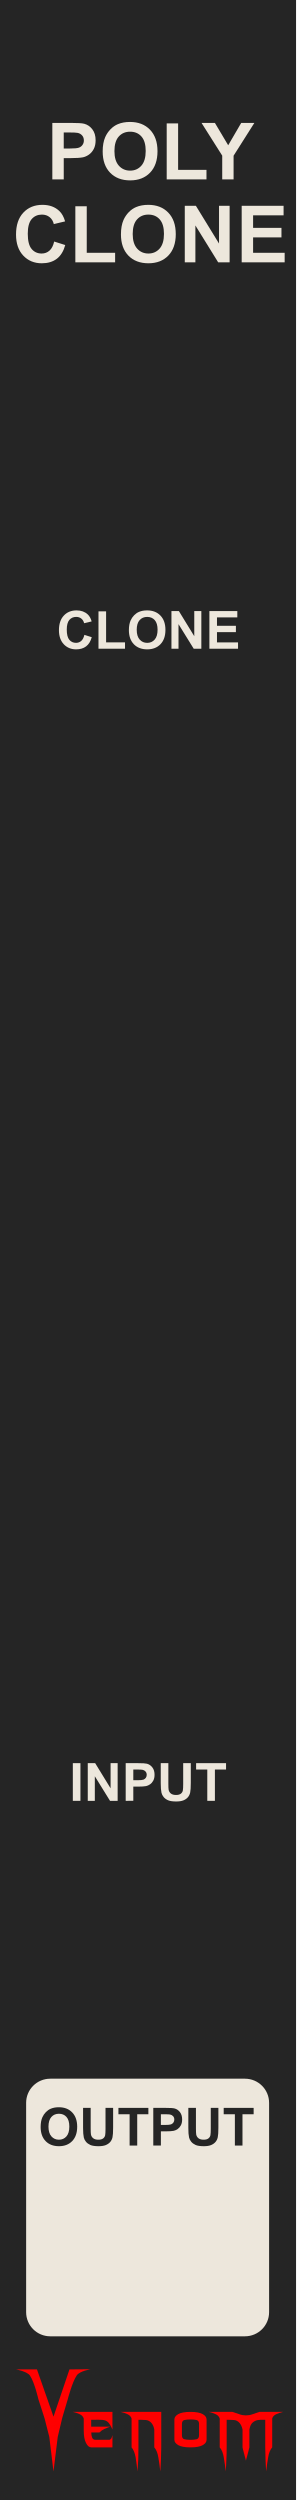
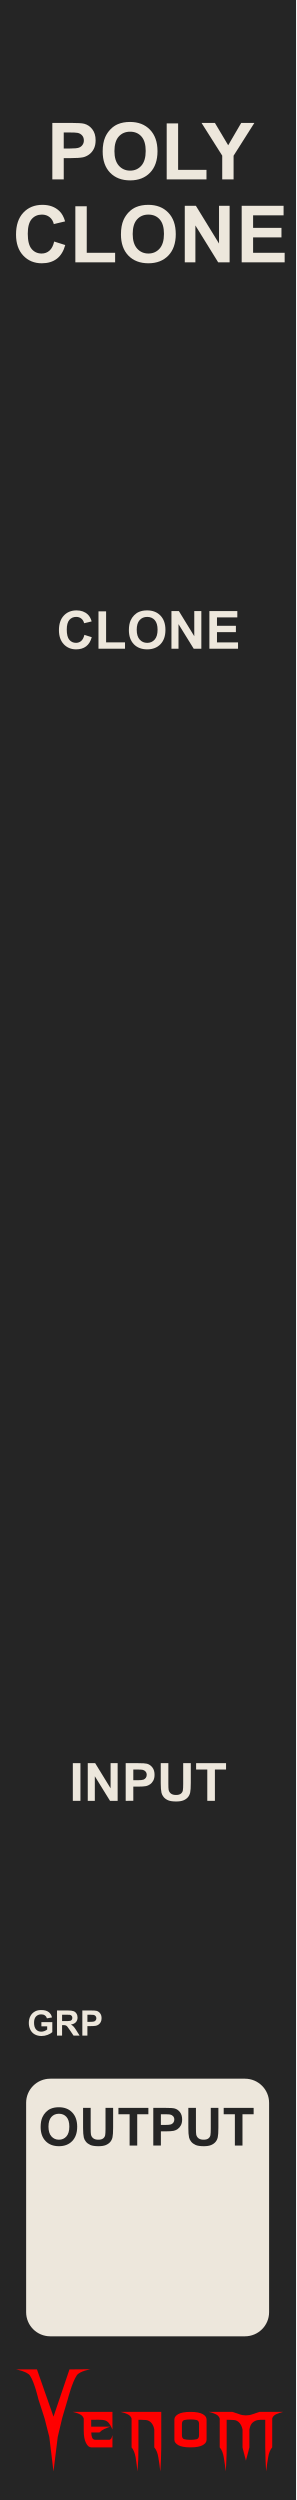
<svg xmlns="http://www.w3.org/2000/svg" width="45" height="380" viewBox="0 0 45 380" version="1.1" id="svg100">
  <defs id="defs7">
    <linearGradient id="a8e142bb-541b-4903-be63-d5d069028a5d" x1="22.5" x2="22.5" y2="380" gradientUnits="userSpaceOnUse">
      <stop offset="0" stop-color="#ebebeb" id="stop2" />
      <stop offset="1" stop-color="#e1e1e1" id="stop4" />
    </linearGradient>
  </defs>
-   <g id="aea613ef-74be-49bf-be45-c0734aee674b" data-name="FND BG" style="fill:#252525;fill-opacity:1">
-     <rect width="45" height="380" fill="url(#a8e142bb-541b-4903-be63-d5d069028a5d)" id="rect9" style="fill:#252525;fill-opacity:1" x="0" y="0" />
-   </g>
-   <g id="f45e0130-37b7-4f8b-95b3-6408baa23eb1" data-name="components" style="display:none">
-     <circle id="a1c23d66-c252-4515-96a1-917337e8bedb" data-name="In1#PJ301MPort" cx="22.5" cy="226" r="5" style="fill:#00ff00" />
-     <circle id="a63e68d2-1ca8-4e05-b0d1-8b6f332b0e37" data-name="Lev1#RoundBlackKnob" cx="22.5" cy="73" r="5" style="fill:#ff0000" />
-     <circle id="a36d22f7-2d0f-442d-90d7-0667ecca8733" data-name="Lev2#RoundBlackKnob" cx="22.5" cy="122.03" r="5" style="fill:#ff0000" />
-     <circle id="b2ee54e9-17bb-44a2-8fa9-f1f5dfd502d3" data-name="Lev3#RoundBlackKnob" cx="22.5" cy="171.03" r="5" style="fill:#ff0000" />
-     <circle id="a2b06e69-ffb0-4881-82df-d087f66de86e" data-name="In2#PJ301MPort" cx="22.5" cy="256" r="5" style="fill:#00ff00" />
-     <circle id="b27f5a6d-d286-4c64-8b15-5bc216721daf" data-name="In3#PJ301MPort" cx="22.5" cy="286" r="5" style="fill:#00ff00" />
-     <circle id="be215e83-67fa-4d0f-a299-89c18bd912d3" data-name="Mix#PJ301MPort" cx="22.5" cy="334" r="5" style="fill:#0000ff" />
-   </g>
-   <g id="g42796" transform="matrix(0.304583,0,0,0.304583,-0.3369579,-12.68508)" style="fill:#ff0000">
-     <g aria-label="enom" id="text4270-27" style="font-size:49.389px;line-height:1.25;font-family:'NECK ROMANCER';-inkscape-font-specification:'NECK ROMANCER, Normal';font-variant-ligatures:none;text-align:center;text-anchor:middle;fill:#ff0000;stroke-width:2.646">
-       <path d="m 46.609,1249.244 q 0,1.158 0,3.425 3.183,0 9.453,0 -1.64,0.579 -2.99,1.206 -1.35,0.627 -2.363,1.688 -1.35,0 -4.051,0 0,1.495 0.434,2.556 0.386,1.109 1.833,1.109 2.267,0 6.801,0 0.482,-0.145 0.868,-0.627 0.338,-0.53 0.627,-1.736 0,2.026 0,6.125 -3.521,0 -10.563,0 -1.543,0 -2.653,-2.219 -1.109,-2.17 -1.109,-6.318 0,-1.978 0,-5.836 -0.386,-1.35 -1.881,-2.122 -1.495,-0.724 -3.569,-1.206 6.608,0 19.775,0 0,2.942 0,8.778 -1.206,-2.701 -2.219,-3.666 -1.013,-0.965 -2.701,-1.109 -0.916,-0.097 -2.17,-0.097 -1.206,0.048 -2.846,0.048 -0.241,0 -0.675,0 z" id="path42762" style="fill:#ff0000" />
-       <path d="m 81.577,1245.289 q 0,5.884 0,17.701 0,3.087 -0.145,6.077 -0.096,3.039 -0.338,5.933 -0.386,-3.714 -0.965,-6.994 -0.531,-3.328 -2.026,-5.016 0,-2.99 0,-8.923 -0.241,-1.351 -0.723,-2.219 -0.482,-0.868 -1.061,-1.399 -1.109,-1.013 -2.412,-1.109 -1.35,-0.097 -2.267,-0.097 -0.482,0 -1.447,0 0,4.582 0,13.746 0,3.087 -0.096,6.077 -0.145,3.039 -0.386,5.933 -0.386,-3.714 -0.916,-6.994 -0.579,-3.328 -2.026,-5.016 0,-4.823 0,-14.373 -0.386,-1.35 -1.881,-2.122 -1.495,-0.724 -3.569,-1.206 6.752,0 20.257,0 z" id="path42764" style="fill:#ff0000" />
-       <path d="m 104.197,1249.051 q 0,3.376 0,10.177 0,1.543 -1.929,2.653 -1.929,1.109 -6.077,1.109 -4.196,0 -6.125,-1.109 -1.929,-1.109 -1.929,-2.653 0,-3.376 0,-10.177 0,-1.543 1.929,-2.653 1.929,-1.109 6.125,-1.109 4.148,0 6.077,1.109 1.929,1.109 1.929,2.653 z m -3.762,7.91 q 0,-1.881 0,-5.643 0,-1.688 -1.254,-1.978 -1.206,-0.289 -2.99,-0.289 -1.833,0 -3.039,0.289 -1.254,0.289 -1.254,1.978 0,1.881 0,5.643 0,1.688 1.254,1.977 1.206,0.289 3.039,0.289 1.785,0 2.99,-0.289 1.254,-0.289 1.254,-1.977 z" id="path42766" style="fill:#ff0000" />
-       <path d="m 142.348,1245.289 q -2.026,0.482 -3.521,1.206 -1.543,0.772 -1.881,2.122 0,4.775 0,14.373 -1.495,1.688 -2.026,5.016 -0.579,3.28 -0.965,6.994 -0.241,-2.894 -0.338,-5.933 -0.145,-2.99 -0.145,-6.077 0,-4.582 0,-13.746 -0.482,0 -1.399,0 -0.531,0 -1.158,0 -0.627,0 -1.302,0.145 -1.254,0.241 -2.412,1.206 -1.158,0.965 -1.64,3.473 0,2.99 0,8.923 -0.145,0.627 -0.289,1.109 -0.097,0.482 -0.193,0.82 -0.531,1.978 -0.386,1.351 0.193,-0.627 -0.289,1.158 -0.097,0.338 -0.241,0.868 -0.145,0.531 -0.338,1.302 -0.145,-0.675 -0.289,-1.206 -0.145,-0.482 -0.241,-0.82 -0.531,-2.026 -0.338,-1.302 0.193,0.772 -0.434,-1.688 -0.048,-0.289 -0.193,-0.724 -0.097,-0.386 -0.193,-0.868 0,-2.99 0,-8.923 -0.289,-1.351 -0.772,-2.219 -0.482,-0.868 -1.061,-1.399 -1.109,-1.013 -2.412,-1.109 -1.302,-0.097 -2.267,-0.097 -0.482,0 -1.399,0 0,4.582 0,13.746 0,3.087 -0.145,6.077 -0.097,3.039 -0.338,5.933 -0.386,-3.714 -0.965,-6.994 -0.531,-3.328 -2.026,-5.016 0,-4.823 0,-14.373 -0.386,-1.35 -1.881,-2.122 -1.495,-0.724 -3.569,-1.206 3.955,0 11.768,0 1.158,0.386 3.473,1.157 0.772,0.289 1.592,0.434 0.82,0.145 1.688,0.145 0.868,0 1.736,-0.145 0.82,-0.145 1.592,-0.434 1.158,-0.386 3.424,-1.157 3.955,0 11.768,0 z" id="path42768" style="fill:#ff0000" />
-     </g>
-     <g aria-label="V" transform="matrix(1.236317,0,0,0.8088538,-497.8809,123.4859)" id="text4270-3-5-2" style="font-size:78.506px;line-height:1.25;font-family:Nosferotica;-inkscape-font-specification:'Nosferotica, Normal';font-variant-ligatures:none;text-align:center;text-anchor:middle;fill:#ff0000;stroke-width:3.271">
-       <path d="m 431.65,1360.686 8.574,-0.102 c 0,0 -4.408,1.088 -5.599,3.728 -1.881,4.169 -3.642,14.663 -3.642,14.663 l -2.233,11.519 -1.833,11.831 -1.718,21.311 -1.695,-21.311 -1.922,-11.521 -2.501,-11.829 c 0,0 -1.52,-10.287 -3.383,-14.483 -1.145,-2.579 -5.634,-3.806 -5.634,-3.806 h 8.466 l 6.669,29.157 z" id="path30410" style="fill:#ff0000" />
+   <g id="layer1" style="display:inline">
+     <g id="aea613ef-74be-49bf-be45-c0734aee674b" data-name="FND BG" style="fill:#252525;fill-opacity:1">
+       <rect width="45" height="380" fill="url(#a8e142bb-541b-4903-be63-d5d069028a5d)" id="rect9" style="fill:#252525;fill-opacity:1" x="0" y="0" />
    </g>
  </g>
-   <g id="g49085">
+   <g id="layer2" style="display:inline">
+     <g id="g42796" transform="matrix(0.304583,0,0,0.304583,-0.3369579,-12.68508)" style="fill:#ff0000">
+       <g aria-label="enom" id="text4270-27" style="font-size:49.389px;line-height:1.25;font-family:'NECK ROMANCER';-inkscape-font-specification:'NECK ROMANCER, Normal';font-variant-ligatures:none;text-align:center;text-anchor:middle;fill:#ff0000;stroke-width:2.646">
+         <path d="m 46.609,1249.244 q 0,1.158 0,3.425 3.183,0 9.453,0 -1.64,0.579 -2.99,1.206 -1.35,0.627 -2.363,1.688 -1.35,0 -4.051,0 0,1.495 0.434,2.556 0.386,1.109 1.833,1.109 2.267,0 6.801,0 0.482,-0.145 0.868,-0.627 0.338,-0.53 0.627,-1.736 0,2.026 0,6.125 -3.521,0 -10.563,0 -1.543,0 -2.653,-2.219 -1.109,-2.17 -1.109,-6.318 0,-1.978 0,-5.836 -0.386,-1.35 -1.881,-2.122 -1.495,-0.724 -3.569,-1.206 6.608,0 19.775,0 0,2.942 0,8.778 -1.206,-2.701 -2.219,-3.666 -1.013,-0.965 -2.701,-1.109 -0.916,-0.097 -2.17,-0.097 -1.206,0.048 -2.846,0.048 -0.241,0 -0.675,0 z" id="path42762" style="fill:#ff0000" />
+         <path d="m 81.577,1245.289 q 0,5.884 0,17.701 0,3.087 -0.145,6.077 -0.096,3.039 -0.338,5.933 -0.386,-3.714 -0.965,-6.994 -0.531,-3.328 -2.026,-5.016 0,-2.99 0,-8.923 -0.241,-1.351 -0.723,-2.219 -0.482,-0.868 -1.061,-1.399 -1.109,-1.013 -2.412,-1.109 -1.35,-0.097 -2.267,-0.097 -0.482,0 -1.447,0 0,4.582 0,13.746 0,3.087 -0.096,6.077 -0.145,3.039 -0.386,5.933 -0.386,-3.714 -0.916,-6.994 -0.579,-3.328 -2.026,-5.016 0,-4.823 0,-14.373 -0.386,-1.35 -1.881,-2.122 -1.495,-0.724 -3.569,-1.206 6.752,0 20.257,0 z" id="path42764" style="fill:#ff0000" />
+         <path d="m 104.197,1249.051 q 0,3.376 0,10.177 0,1.543 -1.929,2.653 -1.929,1.109 -6.077,1.109 -4.196,0 -6.125,-1.109 -1.929,-1.109 -1.929,-2.653 0,-3.376 0,-10.177 0,-1.543 1.929,-2.653 1.929,-1.109 6.125,-1.109 4.148,0 6.077,1.109 1.929,1.109 1.929,2.653 z m -3.762,7.91 q 0,-1.881 0,-5.643 0,-1.688 -1.254,-1.978 -1.206,-0.289 -2.99,-0.289 -1.833,0 -3.039,0.289 -1.254,0.289 -1.254,1.978 0,1.881 0,5.643 0,1.688 1.254,1.977 1.206,0.289 3.039,0.289 1.785,0 2.99,-0.289 1.254,-0.289 1.254,-1.977 z" id="path42766" style="fill:#ff0000" />
+         <path d="m 142.348,1245.289 q -2.026,0.482 -3.521,1.206 -1.543,0.772 -1.881,2.122 0,4.775 0,14.373 -1.495,1.688 -2.026,5.016 -0.579,3.28 -0.965,6.994 -0.241,-2.894 -0.338,-5.933 -0.145,-2.99 -0.145,-6.077 0,-4.582 0,-13.746 -0.482,0 -1.399,0 -0.531,0 -1.158,0 -0.627,0 -1.302,0.145 -1.254,0.241 -2.412,1.206 -1.158,0.965 -1.64,3.473 0,2.99 0,8.923 -0.145,0.627 -0.289,1.109 -0.097,0.482 -0.193,0.82 -0.531,1.978 -0.386,1.351 0.193,-0.627 -0.289,1.158 -0.097,0.338 -0.241,0.868 -0.145,0.531 -0.338,1.302 -0.145,-0.675 -0.289,-1.206 -0.145,-0.482 -0.241,-0.82 -0.531,-2.026 -0.338,-1.302 0.193,0.772 -0.434,-1.688 -0.048,-0.289 -0.193,-0.724 -0.097,-0.386 -0.193,-0.868 0,-2.99 0,-8.923 -0.289,-1.351 -0.772,-2.219 -0.482,-0.868 -1.061,-1.399 -1.109,-1.013 -2.412,-1.109 -1.302,-0.097 -2.267,-0.097 -0.482,0 -1.399,0 0,4.582 0,13.746 0,3.087 -0.145,6.077 -0.097,3.039 -0.338,5.933 -0.386,-3.714 -0.965,-6.994 -0.531,-3.328 -2.026,-5.016 0,-4.823 0,-14.373 -0.386,-1.35 -1.881,-2.122 -1.495,-0.724 -3.569,-1.206 3.955,0 11.768,0 1.158,0.386 3.473,1.157 0.772,0.289 1.592,0.434 0.82,0.145 1.688,0.145 0.868,0 1.736,-0.145 0.82,-0.145 1.592,-0.434 1.158,-0.386 3.424,-1.157 3.955,0 11.768,0 z" id="path42768" style="fill:#ff0000" />
+       </g>
+       <g aria-label="V" transform="matrix(1.236317,0,0,0.8088538,-497.8809,123.4859)" id="text4270-3-5-2" style="font-size:78.506px;line-height:1.25;font-family:Nosferotica;-inkscape-font-specification:'Nosferotica, Normal';font-variant-ligatures:none;text-align:center;text-anchor:middle;fill:#ff0000;stroke-width:3.271">
+         <path d="m 431.65,1360.686 8.574,-0.102 c 0,0 -4.408,1.088 -5.599,3.728 -1.881,4.169 -3.642,14.663 -3.642,14.663 l -2.233,11.519 -1.833,11.831 -1.718,21.311 -1.695,-21.311 -1.922,-11.521 -2.501,-11.829 c 0,0 -1.52,-10.287 -3.383,-14.483 -1.145,-2.579 -5.634,-3.806 -5.634,-3.806 h 8.466 l 6.669,29.157 z" id="path30410" style="fill:#ff0000" />
+       </g>
+     </g>
+   </g>
+   <g id="layer3">
    <rect x="3.972" y="315.962" width="36.93" height="39.157" rx="3.666" fill="#1f1f1f" id="rect56" style="fill:#ede7dc;fill-opacity:1;stroke-width:1.137" />
    <g aria-label="INPUT" id="text24380" style="font-weight:bold;font-size:8px;line-height:1.25;font-family:Arial;-inkscape-font-specification:'Arial, Bold';font-variant-ligatures:none;text-align:center;text-anchor:middle;fill:#ede7dc;fill-opacity:1" transform="translate(0.18669,-9.20605)">
      <path d="m 10.884,282.933 v -5.727 h 1.156 v 5.727 z" id="path34269" style="fill:#ede7dc;fill-opacity:1" />
      <path d="m 13.153,282.933 v -5.727 h 1.125 l 2.344,3.824 v -3.824 h 1.074 v 5.727 h -1.16 l -2.309,-3.734 v 3.734 z" id="path34271" style="fill:#ede7dc;fill-opacity:1" />
      <path d="m 18.919,282.933 v -5.727 h 1.855 q 1.055,0 1.375,0.086 0.492,0.129 0.824,0.562 0.332,0.43 0.332,1.113 0,0.527 -0.191,0.887 -0.191,0.359 -0.488,0.566 -0.293,0.203 -0.598,0.27 -0.414,0.082 -1.199,0.082 h -0.754 v 2.16 z m 1.156,-4.758 v 1.625 h 0.633 q 0.684,0 0.914,-0.09 0.23,-0.09 0.359,-0.281 0.133,-0.191 0.133,-0.445 0,-0.312 -0.184,-0.516 -0.184,-0.203 -0.465,-0.254 -0.207,-0.039 -0.832,-0.039 z" id="path34273" style="fill:#ede7dc;fill-opacity:1" />
      <path d="m 24.247,277.206 h 1.156 v 3.102 q 0,0.738 0.043,0.957 0.074,0.352 0.352,0.566 0.281,0.211 0.766,0.211 0.492,0 0.742,-0.199 0.25,-0.203 0.301,-0.496 0.051,-0.293 0.051,-0.973 v -3.168 h 1.156 v 3.008 q 0,1.031 -0.094,1.457 -0.094,0.426 -0.348,0.719 -0.25,0.293 -0.672,0.469 -0.422,0.172 -1.102,0.172 -0.82,0 -1.246,-0.188 -0.422,-0.191 -0.668,-0.492 -0.246,-0.305 -0.324,-0.637 -0.113,-0.492 -0.113,-1.453 z" id="path34275" style="fill:#ede7dc;fill-opacity:1" />
      <path d="m 31.321,282.933 v -4.758 h -1.699 v -0.969 h 4.551 v 0.969 h -1.695 v 4.758 z" id="path34277" style="fill:#ede7dc;fill-opacity:1" />
    </g>
    <g aria-label="CLONE" id="text24380-2" style="font-weight:bold;font-size:8px;line-height:1.25;font-family:Arial;-inkscape-font-specification:'Arial, Bold';font-variant-ligatures:none;text-align:center;text-anchor:middle;fill:#ede7dc;fill-opacity:1" transform="translate(0,6)">
      <path d="m 12.826,90.499 1.121,0.355 q -0.258,0.938 -0.859,1.395 -0.598,0.453 -1.52,0.453 -1.141,0 -1.875,-0.777 -0.734,-0.781 -0.734,-2.133 0,-1.43 0.738,-2.219 0.738,-0.793 1.941,-0.793 1.051,0 1.707,0.621 0.391,0.367 0.586,1.055 l -1.145,0.273 q -0.102,-0.445 -0.426,-0.703 -0.32,-0.258 -0.781,-0.258 -0.637,0 -1.035,0.457 -0.395,0.457 -0.395,1.48 0,1.086 0.391,1.547 0.391,0.461 1.016,0.461 0.461,0 0.793,-0.293 0.332,-0.293 0.477,-0.922 z" id="path34610" style="fill:#ede7dc;fill-opacity:1" />
      <path d="m 14.97,92.605 v -5.68 h 1.156 v 4.715 h 2.875 v 0.965 z" id="path34612" style="fill:#ede7dc;fill-opacity:1" />
      <path d="m 19.592,89.777 q 0,-0.875 0.262,-1.469 0.195,-0.438 0.531,-0.785 0.34,-0.348 0.742,-0.516 0.535,-0.227 1.234,-0.227 1.266,0 2.023,0.785 0.762,0.785 0.762,2.184 0,1.387 -0.754,2.172 -0.754,0.781 -2.016,0.781 -1.277,0 -2.031,-0.777 -0.754,-0.781 -0.754,-2.148 z m 1.191,-0.039 q 0,0.973 0.449,1.477 0.449,0.5 1.141,0.5 0.691,0 1.133,-0.496 0.445,-0.5 0.445,-1.496 0,-0.984 -0.434,-1.469 -0.43,-0.484 -1.145,-0.484 -0.715,0 -1.152,0.492 -0.438,0.488 -0.438,1.477 z" id="path34614" style="fill:#ede7dc;fill-opacity:1" />
      <path d="m 26.06,92.605 v -5.727 h 1.125 l 2.344,3.824 v -3.824 h 1.074 v 5.727 h -1.16 l -2.309,-3.734 v 3.734 z" id="path34616" style="fill:#ede7dc;fill-opacity:1" />
      <path d="m 31.826,92.605 v -5.727 h 4.246 v 0.969 h -3.09 v 1.27 h 2.875 v 0.965 h -2.875 v 1.559 h 3.199 v 0.965 z" id="path34618" style="fill:#ede7dc;fill-opacity:1" />
    </g>
-     <g aria-label="POLY CLONE" id="text38336" style="font-weight:bold;font-size:12px;line-height:1.05;font-family:Arial;-inkscape-font-specification:'Arial, Bold';font-variant-ligatures:none;text-align:center;text-anchor:middle;fill:#ede7dc">
-       <path d="m 7.954,27.272 v -8.59 h 2.783 q 1.582,0 2.062,0.129 0.738,0.193 1.236,0.844 0.498,0.645 0.498,1.67 0,0.791 -0.287,1.33 -0.287,0.539 -0.732,0.85 -0.439,0.305 -0.896,0.404 -0.621,0.123 -1.799,0.123 H 9.689 v 3.24 z m 1.734,-7.137 v 2.438 H 10.638 q 1.025,0 1.371,-0.135 0.346,-0.135 0.539,-0.422 0.199,-0.287 0.199,-0.668 0,-0.469 -0.275,-0.773 -0.275,-0.305 -0.697,-0.381 -0.311,-0.059 -1.248,-0.059 z" id="path49025" />
-       <path d="m 15.607,23.03 q 0,-1.312 0.393,-2.203 0.293,-0.656 0.797,-1.178 0.51,-0.521 1.113,-0.773 0.803,-0.34 1.852,-0.34 1.898,0 3.035,1.178 1.143,1.178 1.143,3.275 0,2.08 -1.131,3.258 -1.131,1.172 -3.023,1.172 -1.916,0 -3.047,-1.166 -1.131,-1.172 -1.131,-3.223 z m 1.787,-0.059 q 0,1.459 0.674,2.215 0.674,0.75 1.711,0.75 1.037,0 1.699,-0.744 0.668,-0.75 0.668,-2.244 0,-1.477 -0.65,-2.203 -0.645,-0.727 -1.717,-0.727 -1.072,0 -1.729,0.738 -0.656,0.732 -0.656,2.215 z" id="path49027" />
-       <path d="m 25.339,27.272 v -8.52 h 1.734 v 7.072 h 4.312 v 1.447 z" id="path49029" />
-       <path d="m 33.777,27.272 v -3.615 l -3.146,-4.975 h 2.033 l 2.021,3.398 1.98,-3.398 h 1.998 l -3.158,4.986 v 3.604 z" id="path49031" />
-       <path d="m 8.236,36.714 1.682,0.533 q -0.387,1.406 -1.289,2.092 -0.896,0.68 -2.279,0.68 -1.711,0 -2.812,-1.166 -1.102,-1.172 -1.102,-3.199 0,-2.145 1.107,-3.328 1.107,-1.189 2.912,-1.189 1.576,0 2.561,0.932 0.586,0.551 0.879,1.582 L 8.177,34.06 Q 8.025,33.392 7.538,33.005 7.058,32.618 6.367,32.618 q -0.955,0 -1.553,0.686 -0.592,0.686 -0.592,2.221 0,1.629 0.586,2.32 0.586,0.691 1.523,0.691 0.691,0 1.189,-0.439 0.498,-0.439 0.715,-1.383 z" id="path49033" />
-       <path d="m 11.452,39.872 v -8.52 h 1.734 v 7.072 h 4.312 v 1.447 z" id="path49035" />
-       <path d="m 18.384,35.63 q 0,-1.312 0.393,-2.203 0.293,-0.656 0.797,-1.178 0.51,-0.521 1.113,-0.773 0.803,-0.34 1.852,-0.34 1.898,0 3.035,1.178 1.143,1.178 1.143,3.275 0,2.08 -1.131,3.258 -1.131,1.172 -3.023,1.172 -1.916,0 -3.047,-1.166 -1.131,-1.172 -1.131,-3.223 z m 1.787,-0.059 q 0,1.459 0.674,2.215 0.674,0.75 1.711,0.75 1.037,0 1.699,-0.744 0.668,-0.75 0.668,-2.244 0,-1.477 -0.65,-2.203 -0.645,-0.727 -1.717,-0.727 -1.072,0 -1.729,0.738 -0.656,0.732 -0.656,2.215 z" id="path49037" />
-       <path d="m 28.087,39.872 v -8.59 h 1.688 l 3.516,5.736 v -5.736 h 1.611 v 8.59 h -1.74 l -3.463,-5.602 v 5.602 z" id="path49039" />
-       <path d="m 36.736,39.872 v -8.59 h 6.369 v 1.453 h -4.635 v 1.904 h 4.312 v 1.447 h -4.312 v 2.338 h 4.799 v 1.447 z" id="path49041" />
+     <g aria-label="POLY CLONE" id="text38336" style="font-weight:bold;font-size:12px;line-height:1.05;font-family:Arial;-inkscape-font-specification:'Arial, Bold';font-variant-ligatures:none;text-align:center;text-anchor:middle;fill:#ede7dc;fill-opacity:1">
+       <path d="m 7.954,27.272 v -8.59 h 2.783 q 1.582,0 2.062,0.129 0.738,0.193 1.236,0.844 0.498,0.645 0.498,1.67 0,0.791 -0.287,1.33 -0.287,0.539 -0.732,0.85 -0.439,0.305 -0.896,0.404 -0.621,0.123 -1.799,0.123 H 9.689 v 3.24 z m 1.734,-7.137 v 2.438 H 10.638 q 1.025,0 1.371,-0.135 0.346,-0.135 0.539,-0.422 0.199,-0.287 0.199,-0.668 0,-0.469 -0.275,-0.773 -0.275,-0.305 -0.697,-0.381 -0.311,-0.059 -1.248,-0.059 z" id="path48655" style="fill:#ede7dc;fill-opacity:1" />
+       <path d="m 15.607,23.03 q 0,-1.312 0.393,-2.203 0.293,-0.656 0.797,-1.178 0.51,-0.521 1.113,-0.773 0.803,-0.34 1.852,-0.34 1.898,0 3.035,1.178 1.143,1.178 1.143,3.275 0,2.08 -1.131,3.258 -1.131,1.172 -3.023,1.172 -1.916,0 -3.047,-1.166 -1.131,-1.172 -1.131,-3.223 z m 1.787,-0.059 q 0,1.459 0.674,2.215 0.674,0.75 1.711,0.75 1.037,0 1.699,-0.744 0.668,-0.75 0.668,-2.244 0,-1.477 -0.65,-2.203 -0.645,-0.727 -1.717,-0.727 -1.072,0 -1.729,0.738 -0.656,0.732 -0.656,2.215 z" id="path48657" style="fill:#ede7dc;fill-opacity:1" />
+       <path d="m 25.339,27.272 v -8.52 h 1.734 v 7.072 h 4.312 v 1.447 z" id="path48659" style="fill:#ede7dc;fill-opacity:1" />
+       <path d="m 33.777,27.272 v -3.615 l -3.146,-4.975 h 2.033 l 2.021,3.398 1.98,-3.398 h 1.998 l -3.158,4.986 v 3.604 z" id="path48661" style="fill:#ede7dc;fill-opacity:1" />
+       <path d="m 8.236,36.714 1.682,0.533 q -0.387,1.406 -1.289,2.092 -0.896,0.68 -2.279,0.68 -1.711,0 -2.812,-1.166 -1.102,-1.172 -1.102,-3.199 0,-2.145 1.107,-3.328 1.107,-1.189 2.912,-1.189 1.576,0 2.561,0.932 0.586,0.551 0.879,1.582 L 8.177,34.06 Q 8.025,33.392 7.538,33.005 7.058,32.618 6.367,32.618 q -0.955,0 -1.553,0.686 -0.592,0.686 -0.592,2.221 0,1.629 0.586,2.32 0.586,0.691 1.523,0.691 0.691,0 1.189,-0.439 0.498,-0.439 0.715,-1.383 z" id="path48663" style="fill:#ede7dc;fill-opacity:1" />
+       <path d="m 11.452,39.872 v -8.52 h 1.734 v 7.072 h 4.312 v 1.447 z" id="path48665" style="fill:#ede7dc;fill-opacity:1" />
+       <path d="m 18.384,35.63 q 0,-1.312 0.393,-2.203 0.293,-0.656 0.797,-1.178 0.51,-0.521 1.113,-0.773 0.803,-0.34 1.852,-0.34 1.898,0 3.035,1.178 1.143,1.178 1.143,3.275 0,2.08 -1.131,3.258 -1.131,1.172 -3.023,1.172 -1.916,0 -3.047,-1.166 -1.131,-1.172 -1.131,-3.223 z m 1.787,-0.059 q 0,1.459 0.674,2.215 0.674,0.75 1.711,0.75 1.037,0 1.699,-0.744 0.668,-0.75 0.668,-2.244 0,-1.477 -0.65,-2.203 -0.645,-0.727 -1.717,-0.727 -1.072,0 -1.729,0.738 -0.656,0.732 -0.656,2.215 z" id="path48667" style="fill:#ede7dc;fill-opacity:1" />
+       <path d="m 28.087,39.872 v -8.59 h 1.688 l 3.516,5.736 v -5.736 h 1.611 v 8.59 h -1.74 l -3.463,-5.602 v 5.602 z" id="path48669" style="fill:#ede7dc;fill-opacity:1" />
+       <path d="m 36.736,39.872 v -8.59 h 6.369 v 1.453 h -4.635 v 1.904 h 4.312 v 1.447 h -4.312 v 2.338 h 4.799 v 1.447 z" id="path48671" style="fill:#ede7dc;fill-opacity:1" />
+     </g>
+     <g aria-label="GRP" id="text8508" style="font-weight:bold;font-size:5.333px;line-height:1.25;font-family:Arial;-inkscape-font-specification:'Arial, Bold';font-variant-ligatures:none;text-align:center;text-anchor:middle;display:inline;fill:#ede7dc;fill-opacity:1" transform="translate(-26.5895,269.7049)">
+       <path d="m 32.88,38.3 v -0.643 h 1.661 v 1.521 q -0.242,0.234 -0.703,0.414 -0.458,0.177 -0.93,0.177 -0.599,0 -1.044,-0.25 -0.445,-0.253 -0.669,-0.719 -0.224,-0.469 -0.224,-1.018 0,-0.596 0.25,-1.06 0.25,-0.464 0.732,-0.711 0.367,-0.19 0.914,-0.19 0.711,0 1.109,0.299 0.401,0.297 0.516,0.823 l -0.766,0.143 q -0.081,-0.281 -0.305,-0.443 -0.221,-0.164 -0.555,-0.164 -0.505,0 -0.805,0.32 -0.297,0.32 -0.297,0.951 0,0.68 0.302,1.021 0.302,0.339 0.792,0.339 0.242,0 0.484,-0.094 0.245,-0.096 0.419,-0.232 v -0.484 z" id="path13528" style="fill:#ede7dc;fill-opacity:1" />
+       <path d="M 35.255,39.704 V 35.886 h 1.622 q 0.612,0 0.888,0.104 0.279,0.102 0.445,0.365 0.167,0.263 0.167,0.602 0,0.43 -0.253,0.711 -0.253,0.279 -0.755,0.352 0.25,0.146 0.411,0.32 0.164,0.174 0.44,0.62 l 0.466,0.745 h -0.922 l -0.557,-0.831 q -0.297,-0.445 -0.406,-0.56 -0.109,-0.117 -0.232,-0.159 -0.122,-0.044 -0.388,-0.044 h -0.156 v 1.594 z m 0.771,-2.203 h 0.57 q 0.555,0 0.693,-0.047 0.138,-0.047 0.216,-0.161 0.078,-0.115 0.078,-0.286 0,-0.193 -0.104,-0.31 -0.102,-0.12 -0.289,-0.151 -0.094,-0.013 -0.562,-0.013 h -0.602 z" id="path13530" style="fill:#ede7dc;fill-opacity:1" />
+       <path d="M 39.104,39.704 V 35.886 h 1.237 q 0.703,0 0.917,0.057 0.328,0.086 0.549,0.375 0.221,0.286 0.221,0.742 0,0.352 -0.128,0.591 -0.128,0.24 -0.326,0.378 -0.195,0.135 -0.398,0.18 -0.276,0.055 -0.799,0.055 h -0.503 v 1.44 z m 0.771,-3.172 v 1.083 h 0.422 q 0.456,0 0.609,-0.06 0.154,-0.06 0.24,-0.188 0.089,-0.128 0.089,-0.297 0,-0.208 -0.122,-0.344 -0.122,-0.135 -0.31,-0.169 -0.138,-0.026 -0.555,-0.026 z" id="path13532" style="fill:#ede7dc;fill-opacity:1" />
    </g>
  </g>
-   <g aria-label="OUTPUT" id="text13729" style="font-weight:bold;font-size:8px;line-height:1.25;font-family:Arial;-inkscape-font-specification:'Arial, Bold';font-variant-ligatures:none;text-align:center;text-anchor:middle;fill:#252525;fill-opacity:1">
-     <path d="m 6.178,323.297 q 0,-0.875 0.262,-1.469 0.195,-0.438 0.531,-0.785 0.34,-0.348 0.742,-0.516 0.535,-0.227 1.234,-0.227 1.266,0 2.023,0.785 0.762,0.785 0.762,2.184 0,1.387 -0.754,2.172 -0.754,0.781 -2.016,0.781 -1.277,0 -2.031,-0.777 -0.754,-0.781 -0.754,-2.148 z m 1.191,-0.039 q 0,0.973 0.449,1.477 0.449,0.5 1.141,0.5 0.691,0 1.133,-0.496 0.445,-0.5 0.445,-1.496 0,-0.984 -0.434,-1.469 -0.43,-0.484 -1.145,-0.484 -0.715,0 -1.152,0.492 -0.438,0.488 -0.438,1.477 z" id="path19031" style="fill:#252525;fill-opacity:1" />
-     <path d="m 12.627,320.398 h 1.156 V 323.5 q 0,0.738 0.043,0.957 0.074,0.352 0.352,0.566 0.281,0.211 0.766,0.211 0.492,0 0.742,-0.199 0.25,-0.203 0.301,-0.496 0.051,-0.293 0.051,-0.973 v -3.168 h 1.156 v 3.008 q 0,1.031 -0.094,1.457 -0.094,0.426 -0.348,0.719 -0.25,0.293 -0.672,0.469 -0.422,0.172 -1.102,0.172 -0.82,0 -1.246,-0.188 -0.422,-0.191 -0.668,-0.492 -0.246,-0.305 -0.324,-0.637 -0.113,-0.492 -0.113,-1.453 z" id="path19033" style="fill:#252525;fill-opacity:1" />
-     <path d="m 19.701,326.125 v -4.758 h -1.699 v -0.969 h 4.551 v 0.969 H 20.857 v 4.758 z" id="path19035" style="fill:#252525;fill-opacity:1" />
-     <path d="m 23.299,326.125 v -5.727 h 1.855 q 1.055,0 1.375,0.086 0.492,0.129 0.824,0.562 0.332,0.43 0.332,1.113 0,0.527 -0.191,0.887 -0.191,0.359 -0.488,0.566 -0.293,0.203 -0.598,0.27 -0.414,0.082 -1.199,0.082 h -0.754 v 2.16 z m 1.156,-4.758 v 1.625 h 0.633 q 0.684,0 0.914,-0.09 0.23,-0.09 0.359,-0.281 0.133,-0.191 0.133,-0.445 0,-0.312 -0.184,-0.516 -0.184,-0.203 -0.465,-0.254 -0.207,-0.039 -0.832,-0.039 z" id="path19037" style="fill:#252525;fill-opacity:1" />
-     <path d="m 28.627,320.398 h 1.156 V 323.5 q 0,0.738 0.043,0.957 0.074,0.352 0.352,0.566 0.281,0.211 0.766,0.211 0.492,0 0.742,-0.199 0.25,-0.203 0.301,-0.496 0.051,-0.293 0.051,-0.973 v -3.168 h 1.156 v 3.008 q 0,1.031 -0.094,1.457 -0.094,0.426 -0.348,0.719 -0.25,0.293 -0.672,0.469 -0.422,0.172 -1.102,0.172 -0.82,0 -1.246,-0.188 -0.422,-0.191 -0.668,-0.492 -0.246,-0.305 -0.324,-0.637 -0.113,-0.492 -0.113,-1.453 z" id="path19039" style="fill:#252525;fill-opacity:1" />
-     <path d="m 35.701,326.125 v -4.758 h -1.699 v -0.969 h 4.551 v 0.969 H 36.857 v 4.758 z" id="path19041" style="fill:#252525;fill-opacity:1" />
+   <g id="layer4" style="display:inline">
+     <g aria-label="OUTPUT" id="text13729" style="font-weight:bold;font-size:8px;line-height:1.25;font-family:Arial;-inkscape-font-specification:'Arial, Bold';font-variant-ligatures:none;text-align:center;text-anchor:middle;fill:#252525;fill-opacity:1">
+       <path d="m 6.178,323.297 q 0,-0.875 0.262,-1.469 0.195,-0.438 0.531,-0.785 0.34,-0.348 0.742,-0.516 0.535,-0.227 1.234,-0.227 1.266,0 2.023,0.785 0.762,0.785 0.762,2.184 0,1.387 -0.754,2.172 -0.754,0.781 -2.016,0.781 -1.277,0 -2.031,-0.777 -0.754,-0.781 -0.754,-2.148 z m 1.191,-0.039 q 0,0.973 0.449,1.477 0.449,0.5 1.141,0.5 0.691,0 1.133,-0.496 0.445,-0.5 0.445,-1.496 0,-0.984 -0.434,-1.469 -0.43,-0.484 -1.145,-0.484 -0.715,0 -1.152,0.492 -0.438,0.488 -0.438,1.477 z" id="path19031" style="fill:#252525;fill-opacity:1" />
+       <path d="m 12.627,320.398 h 1.156 V 323.5 q 0,0.738 0.043,0.957 0.074,0.352 0.352,0.566 0.281,0.211 0.766,0.211 0.492,0 0.742,-0.199 0.25,-0.203 0.301,-0.496 0.051,-0.293 0.051,-0.973 v -3.168 h 1.156 v 3.008 q 0,1.031 -0.094,1.457 -0.094,0.426 -0.348,0.719 -0.25,0.293 -0.672,0.469 -0.422,0.172 -1.102,0.172 -0.82,0 -1.246,-0.188 -0.422,-0.191 -0.668,-0.492 -0.246,-0.305 -0.324,-0.637 -0.113,-0.492 -0.113,-1.453 z" id="path19033" style="fill:#252525;fill-opacity:1" />
+       <path d="m 19.701,326.125 v -4.758 h -1.699 v -0.969 h 4.551 v 0.969 H 20.857 v 4.758 z" id="path19035" style="fill:#252525;fill-opacity:1" />
+       <path d="m 23.299,326.125 v -5.727 h 1.855 q 1.055,0 1.375,0.086 0.492,0.129 0.824,0.562 0.332,0.43 0.332,1.113 0,0.527 -0.191,0.887 -0.191,0.359 -0.488,0.566 -0.293,0.203 -0.598,0.27 -0.414,0.082 -1.199,0.082 h -0.754 v 2.16 z m 1.156,-4.758 v 1.625 h 0.633 q 0.684,0 0.914,-0.09 0.23,-0.09 0.359,-0.281 0.133,-0.191 0.133,-0.445 0,-0.312 -0.184,-0.516 -0.184,-0.203 -0.465,-0.254 -0.207,-0.039 -0.832,-0.039 z" id="path19037" style="fill:#252525;fill-opacity:1" />
+       <path d="m 28.627,320.398 h 1.156 V 323.5 q 0,0.738 0.043,0.957 0.074,0.352 0.352,0.566 0.281,0.211 0.766,0.211 0.492,0 0.742,-0.199 0.25,-0.203 0.301,-0.496 0.051,-0.293 0.051,-0.973 v -3.168 h 1.156 v 3.008 q 0,1.031 -0.094,1.457 -0.094,0.426 -0.348,0.719 -0.25,0.293 -0.672,0.469 -0.422,0.172 -1.102,0.172 -0.82,0 -1.246,-0.188 -0.422,-0.191 -0.668,-0.492 -0.246,-0.305 -0.324,-0.637 -0.113,-0.492 -0.113,-1.453 z" id="path19039" style="fill:#252525;fill-opacity:1" />
+       <path d="m 35.701,326.125 v -4.758 h -1.699 v -0.969 h 4.551 v 0.969 H 36.857 v 4.758 z" id="path19041" style="fill:#252525;fill-opacity:1" />
+     </g>
+   </g>
+   <g id="f45e0130-37b7-4f8b-95b3-6408baa23eb1" data-name="components" style="display:none">
+     <circle id="a1c23d66-c252-4515-96a1-917337e8bedb" data-name="In1#PJ301MPort" cx="22.5" cy="226" r="5" style="fill:#00ff00" />
+     <circle id="a63e68d2-1ca8-4e05-b0d1-8b6f332b0e37" data-name="Lev1#RoundBlackKnob" cx="22.5" cy="73" r="5" style="fill:#ff0000" />
+     <circle id="a36d22f7-2d0f-442d-90d7-0667ecca8733" data-name="Lev2#RoundBlackKnob" cx="22.5" cy="122.03" r="5" style="fill:#ff0000" />
+     <circle id="b2ee54e9-17bb-44a2-8fa9-f1f5dfd502d3" data-name="Lev3#RoundBlackKnob" cx="22.5" cy="171.03" r="5" style="fill:#ff0000" />
+     <circle id="a2b06e69-ffb0-4881-82df-d087f66de86e" data-name="In2#PJ301MPort" cx="22.5" cy="256" r="5" style="fill:#00ff00" />
+     <circle id="a2b06e69-ffb0-4881-82df-d087f66de86e-8" data-name="In2#PJ301MPort" cx="22.5" cy="307.5" r="5.5" style="display:inline;fill:#00ff00;stroke-width:1" />
+     <circle id="b27f5a6d-d286-4c64-8b15-5bc216721daf" data-name="In3#PJ301MPort" cx="22.5" cy="286.633" r="11.5" style="fill:#00ff00;stroke-width:1" />
+     <circle id="be215e83-67fa-4d0f-a299-89c18bd912d3" data-name="Mix#PJ301MPort" cx="22.5" cy="334" r="5" style="fill:#0000ff" />
  </g>
</svg>
